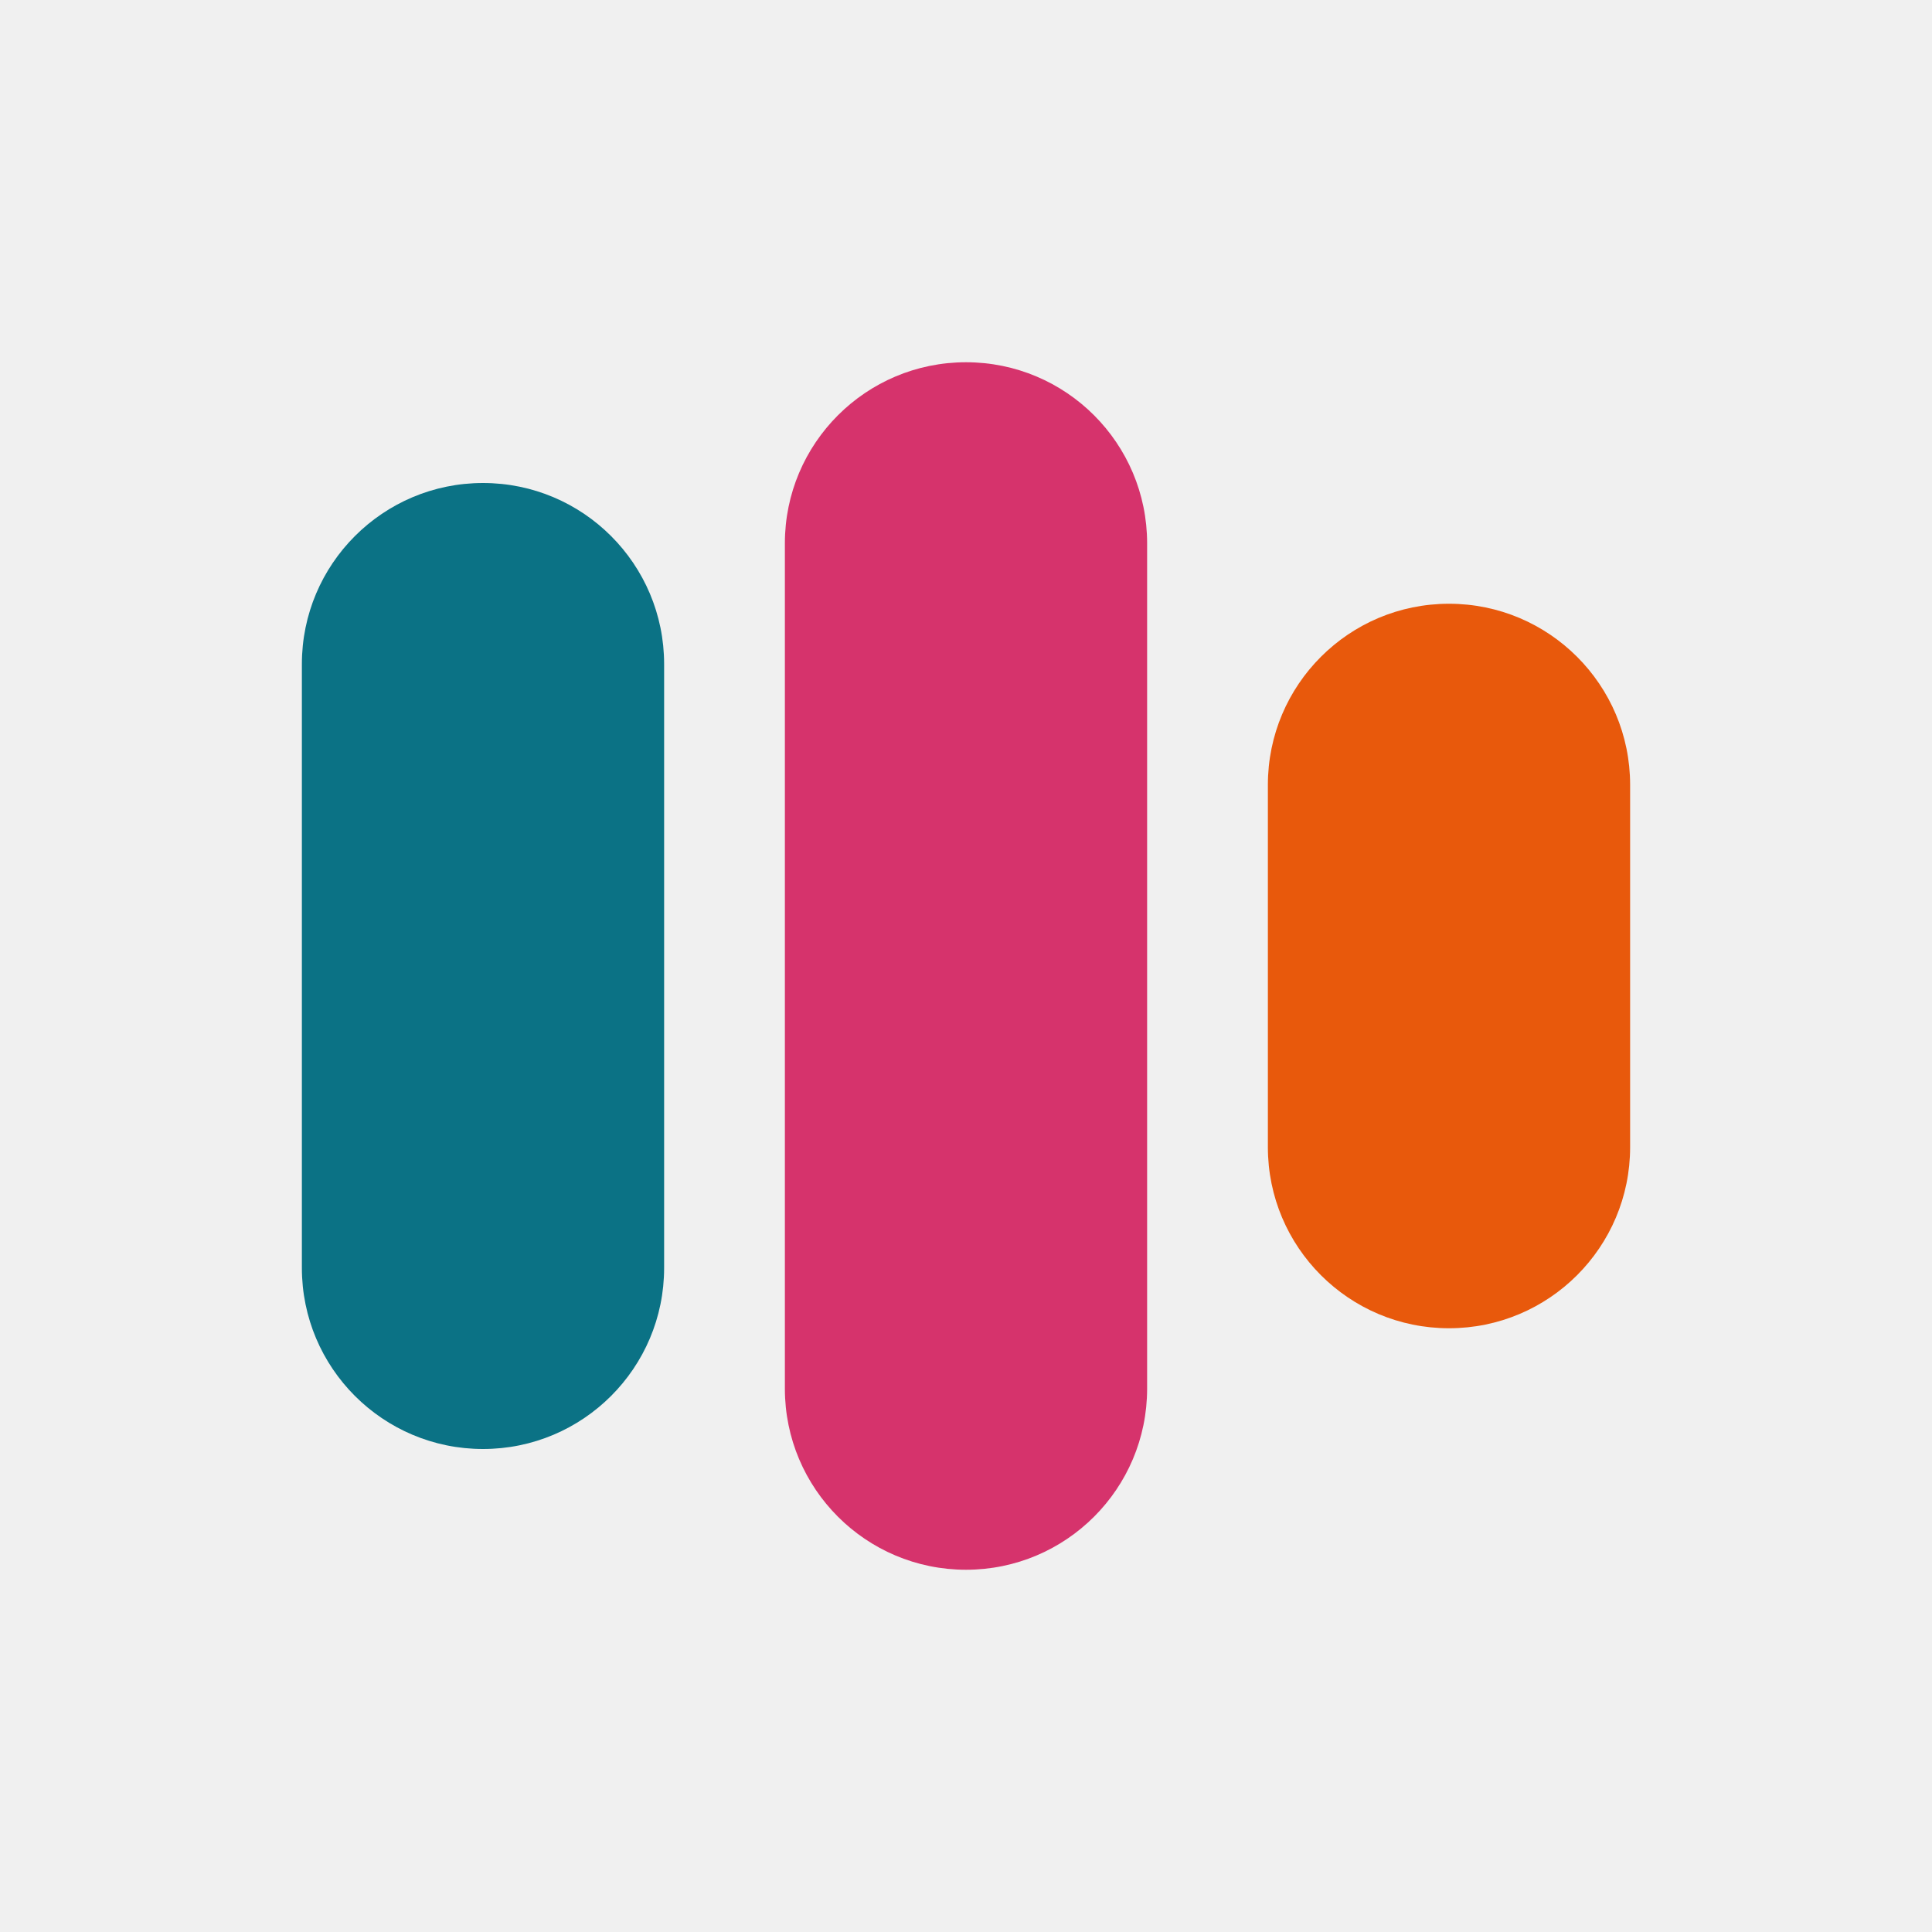
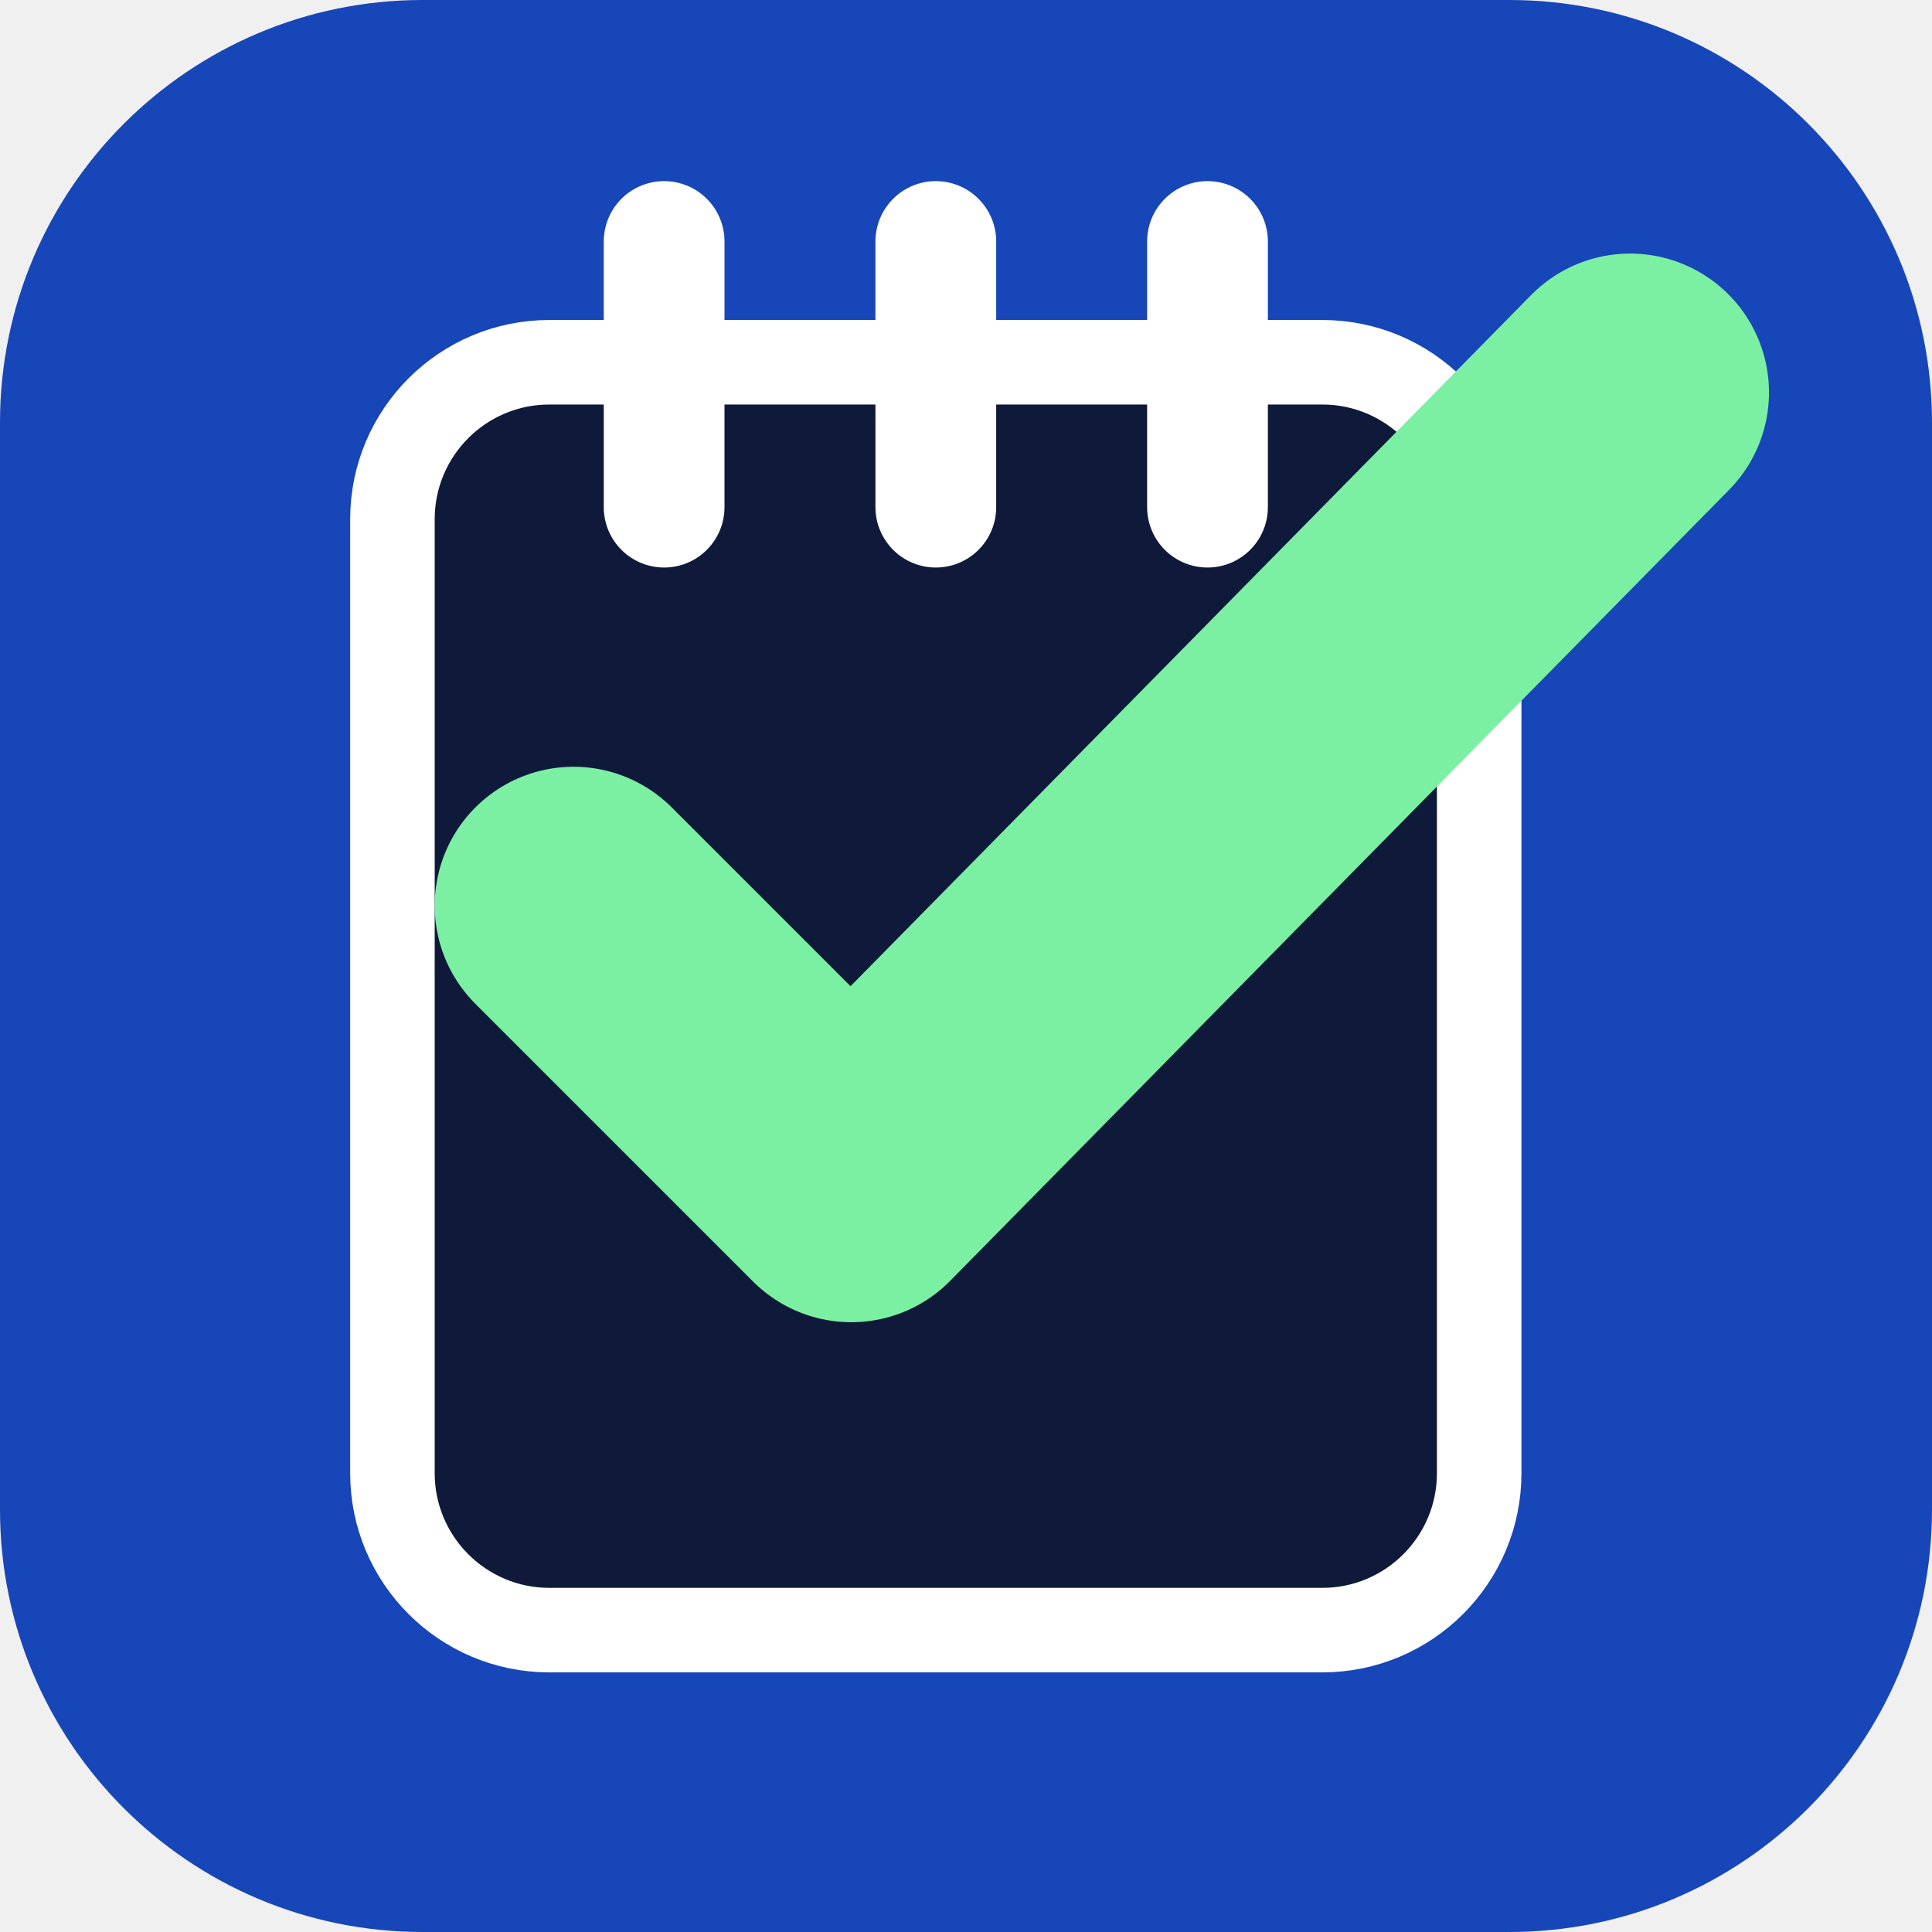
- <svg xmlns="http://www.w3.org/2000/svg" viewBox="0 0 32 32">
-   <rect x="5" y="8" width="6" height="16" rx="3" fill="#0B7285" />
-   <rect x="13" y="6" width="6" height="20" rx="3" fill="#D6336C" />
-   <rect x="21" y="10" width="6" height="12" rx="3" fill="#E8590C" />
+ <svg xmlns="http://www.w3.org/2000/svg" viewBox="0 0 32 32" fill="none">
+   <rect width="32" height="32" rx="7" fill="#1746B8" />
+   <rect x="6.5" y="6" width="18" height="21" rx="2.6" fill="#0F1A3A" stroke="#FFFFFF" stroke-width="1.4" />
+   <path d="M11 4v4.4M15.5 4v4.4M20 4v4.4" stroke="#FFFFFF" stroke-width="2" stroke-linecap="round" />
+   <path d="M9.5 15l4.6 4.6L27 6.5" stroke="#7CF0A2" stroke-width="4.6" stroke-linecap="round" stroke-linejoin="round" />
</svg>
